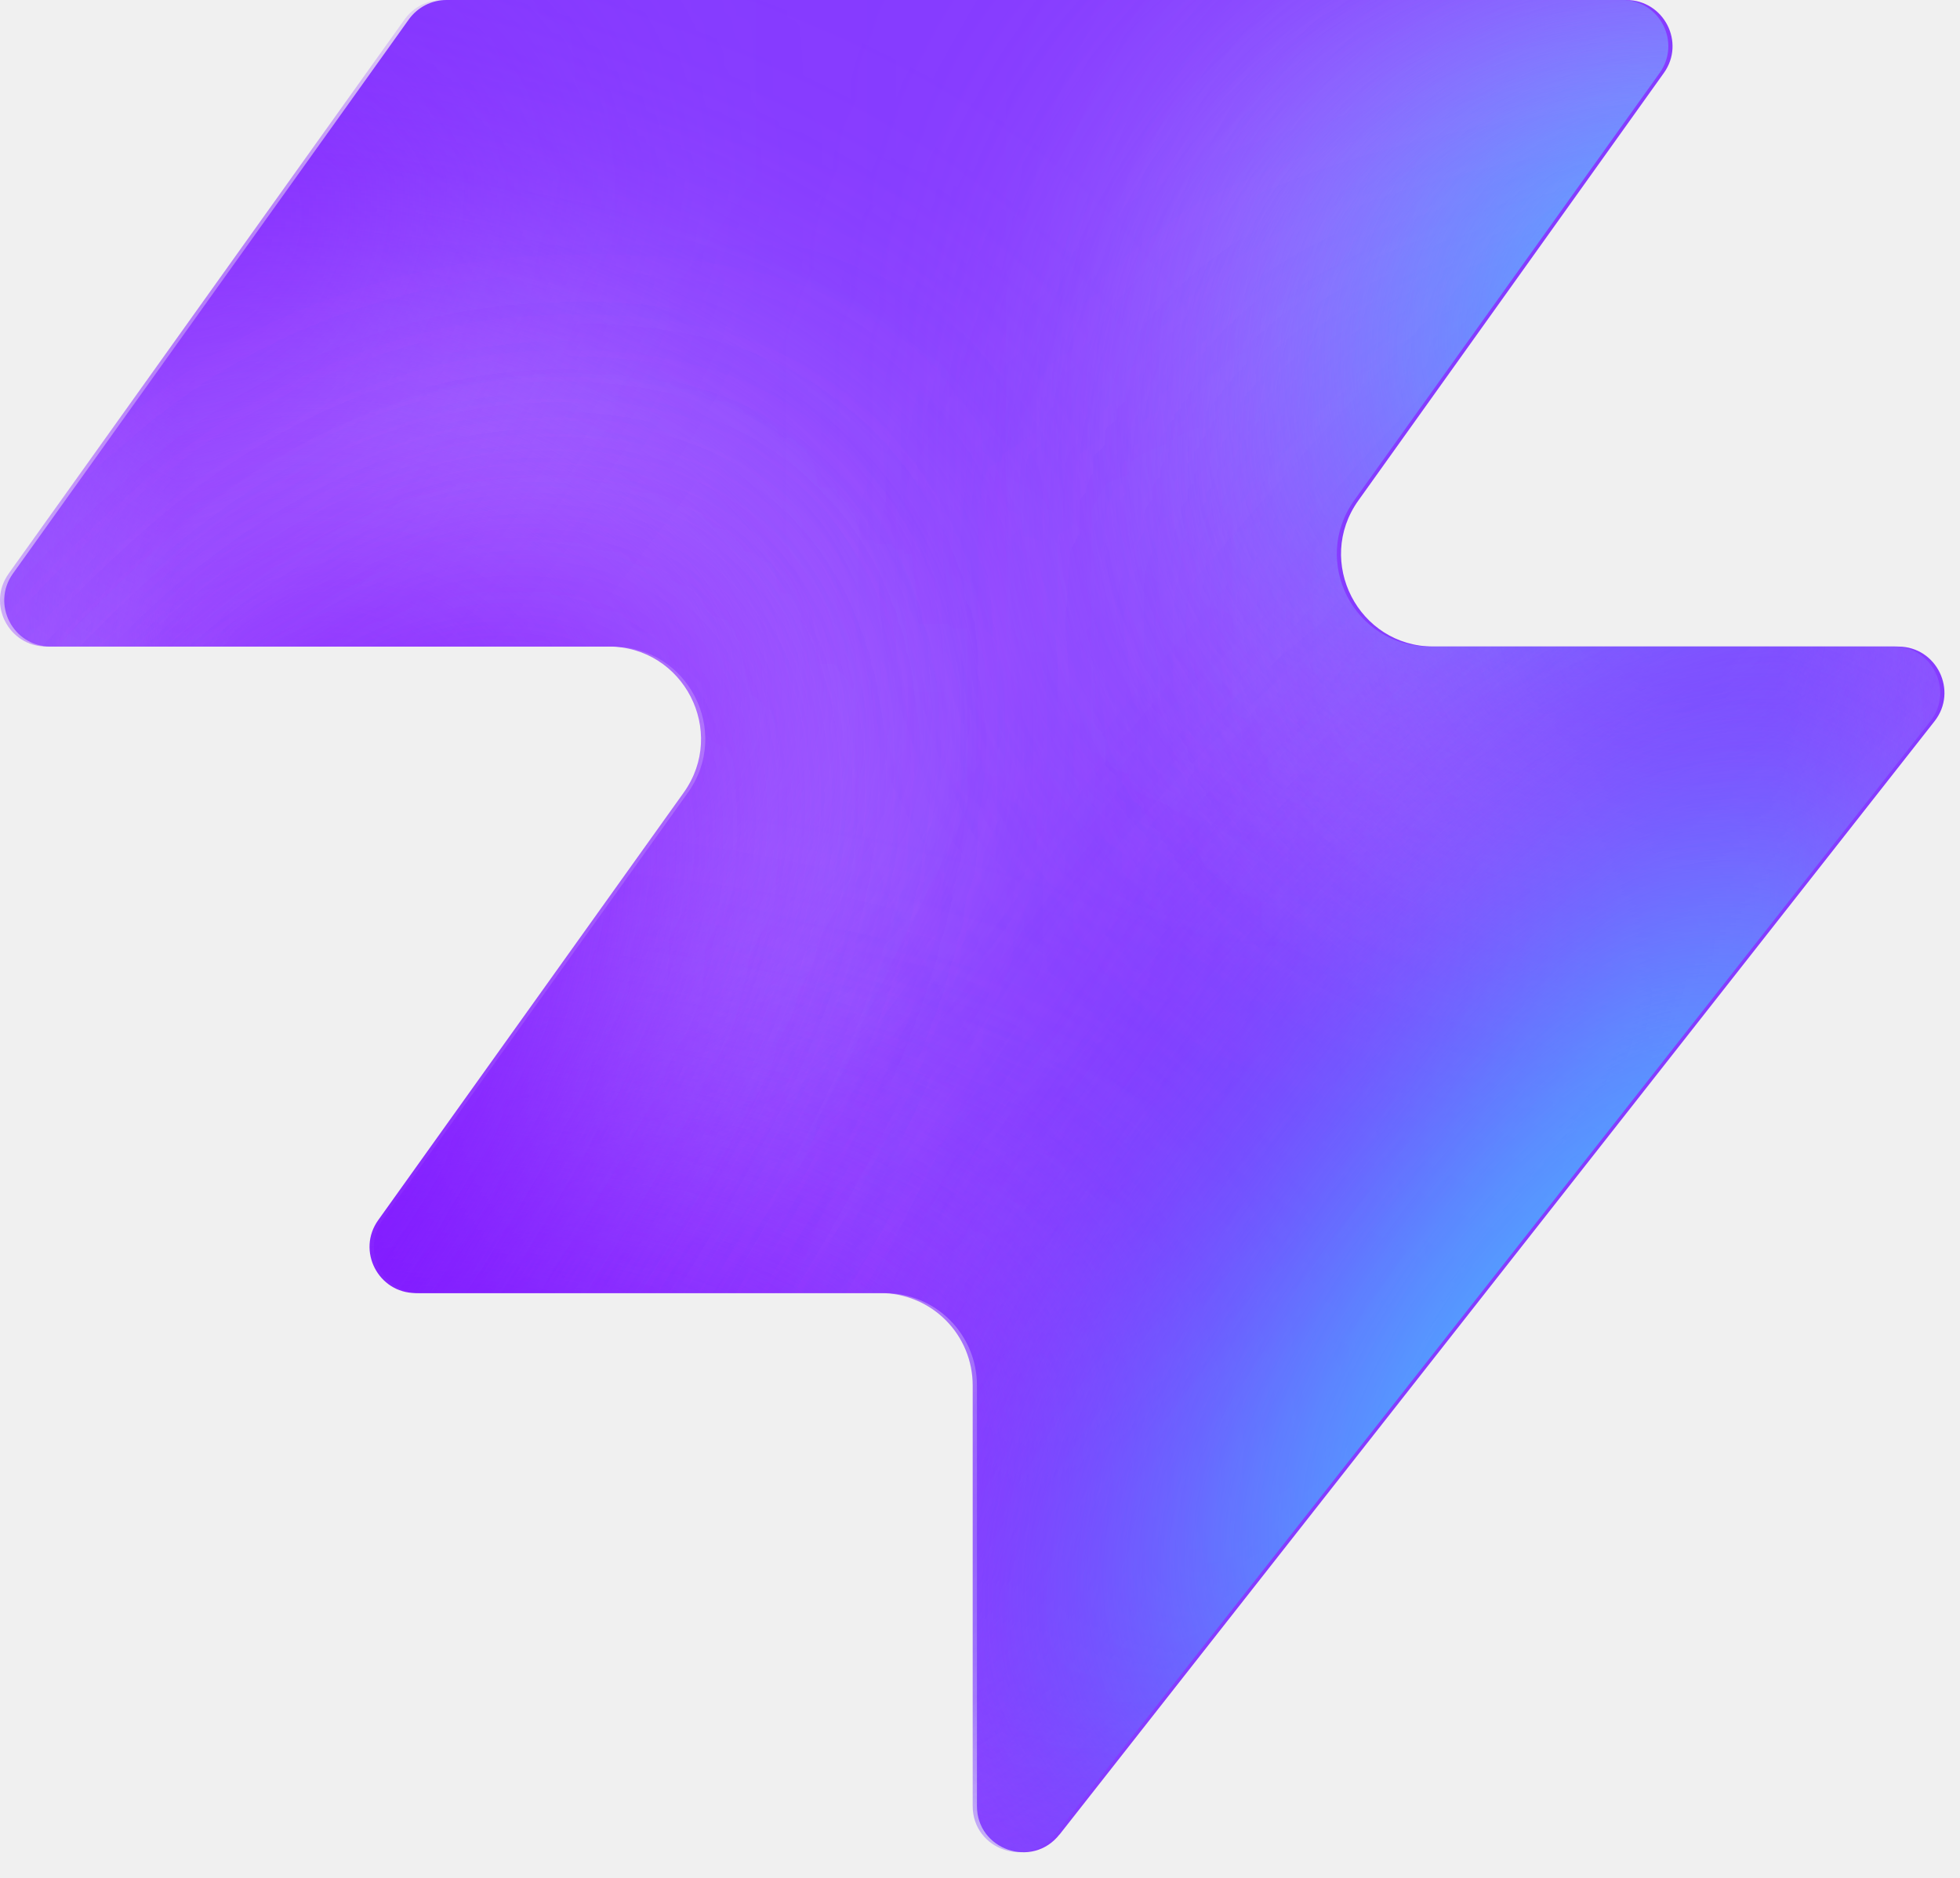
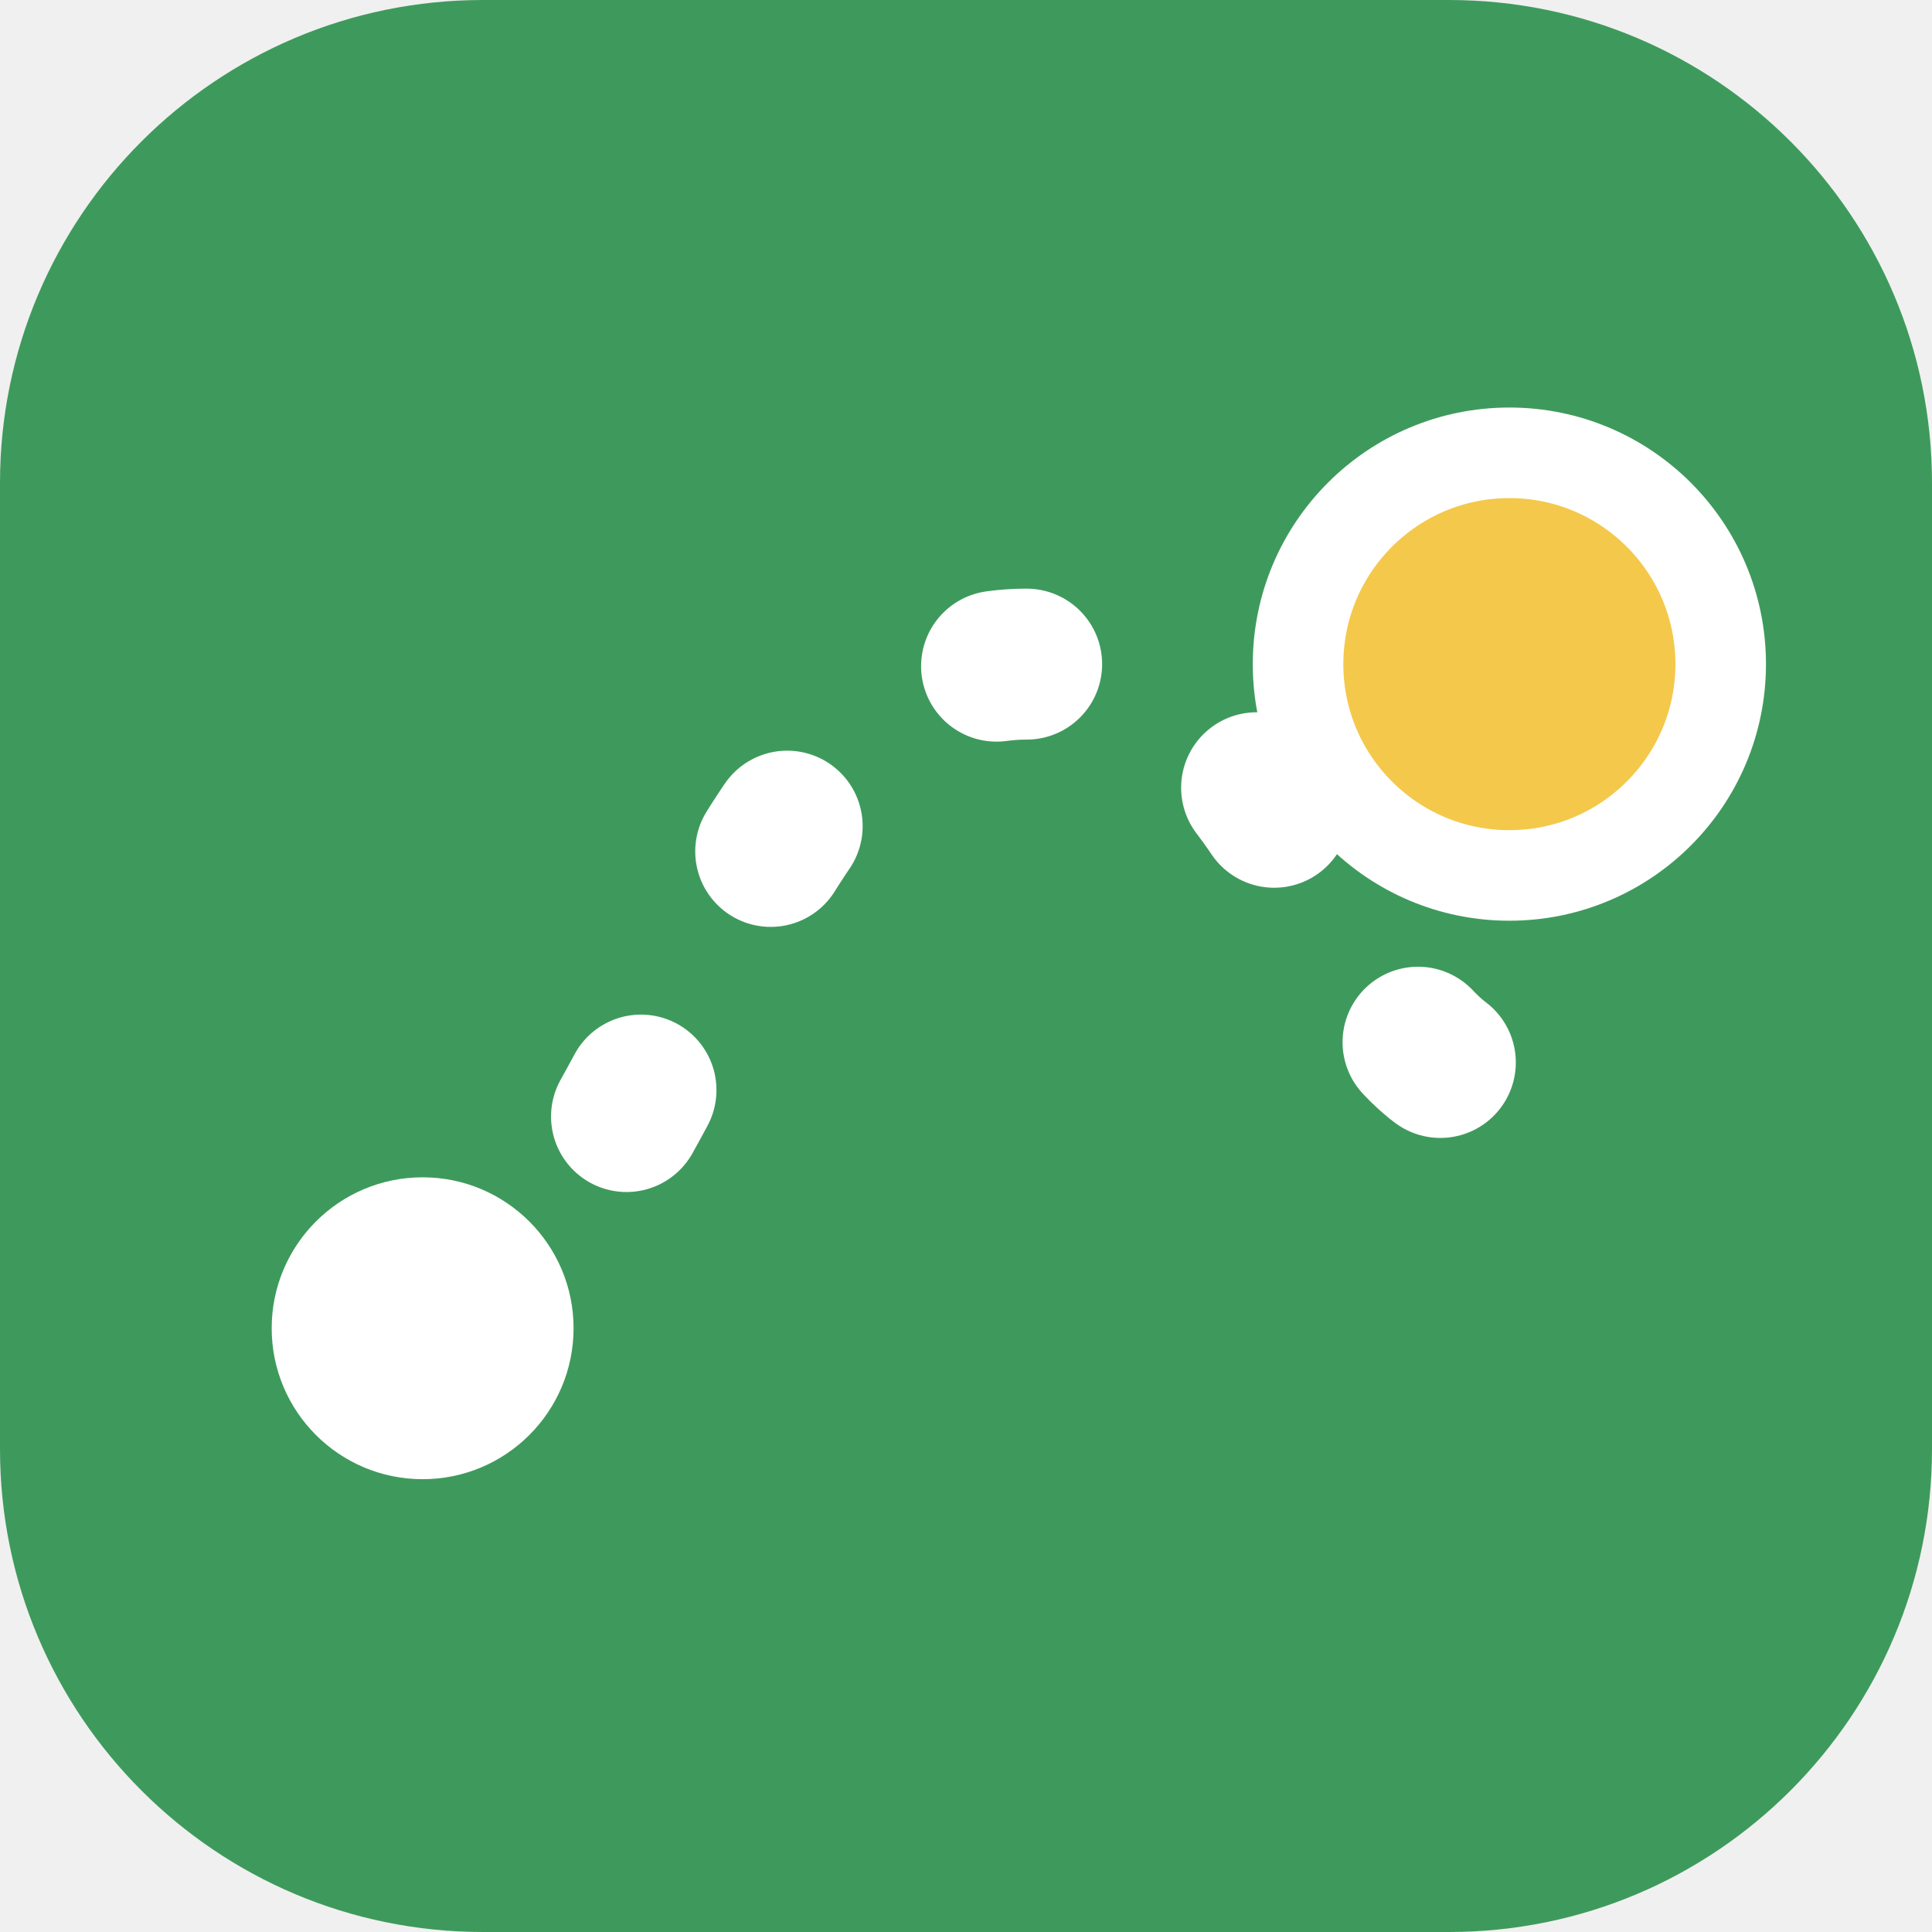
- <svg xmlns="http://www.w3.org/2000/svg" width="48" height="46" fill="none" viewBox="0 0 48 46">
-   <path fill="#863bff" d="M25.946 44.938c-.664.845-2.021.375-2.021-.698V33.937a2.26 2.26 0 0 0-2.262-2.262H10.287c-.92 0-1.456-1.04-.92-1.788l7.48-10.471c1.07-1.497 0-3.578-1.842-3.578H1.237c-.92 0-1.456-1.04-.92-1.788L10.013.474c.214-.297.556-.474.92-.474h28.894c.92 0 1.456 1.04.92 1.788l-7.48 10.471c-1.07 1.498 0 3.579 1.842 3.579h11.377c.943 0 1.473 1.088.89 1.83L25.947 44.94z" style="fill:#863bff;fill:color(display-p3 .525 .23 1);fill-opacity:1" />
-   <mask id="a" width="48" height="46" x="0" y="0" maskUnits="userSpaceOnUse" style="mask-type:alpha">
-     <path fill="#000" d="M25.842 44.938c-.664.844-2.021.375-2.021-.698V33.937a2.26 2.26 0 0 0-2.262-2.262H10.183c-.92 0-1.456-1.04-.92-1.788l7.48-10.471c1.07-1.498 0-3.579-1.842-3.579H1.133c-.92 0-1.456-1.04-.92-1.787L9.91.473c.214-.297.556-.474.92-.474h28.894c.92 0 1.456 1.04.92 1.788l-7.48 10.471c-1.07 1.498 0 3.578 1.842 3.578h11.377c.943 0 1.473 1.088.89 1.832L25.843 44.94z" style="fill:#000;fill-opacity:1" />
-   </mask>
-   <g mask="url(#a)">
-     <g filter="url(#b)">
-       <ellipse cx="5.508" cy="14.704" fill="#ede6ff" rx="5.508" ry="14.704" style="fill:#ede6ff;fill:color(display-p3 .927 .903 1);fill-opacity:1" transform="matrix(.00324 1 1 -.00324 -4.47 31.516)" />
-     </g>
-     <g filter="url(#c)">
-       <ellipse cx="10.399" cy="29.851" fill="#ede6ff" rx="10.399" ry="29.851" style="fill:#ede6ff;fill:color(display-p3 .927 .903 1);fill-opacity:1" transform="matrix(.00324 1 1 -.00324 -39.328 7.883)" />
-     </g>
-     <g filter="url(#d)">
-       <ellipse cx="5.508" cy="30.487" fill="#7e14ff" rx="5.508" ry="30.487" style="fill:#7e14ff;fill:color(display-p3 .492 .077 1);fill-opacity:1" transform="rotate(89.814 -25.913 -14.639)scale(1 -1)" />
-     </g>
-     <g filter="url(#e)">
-       <ellipse cx="5.508" cy="30.599" fill="#7e14ff" rx="5.508" ry="30.599" style="fill:#7e14ff;fill:color(display-p3 .492 .077 1);fill-opacity:1" transform="rotate(89.814 -32.644 -3.334)scale(1 -1)" />
-     </g>
-     <g filter="url(#f)">
-       <ellipse cx="5.508" cy="30.599" fill="#7e14ff" rx="5.508" ry="30.599" style="fill:#7e14ff;fill:color(display-p3 .492 .077 1);fill-opacity:1" transform="matrix(.00324 1 1 -.00324 -34.34 30.47)" />
-     </g>
-     <g filter="url(#g)">
-       <ellipse cx="14.072" cy="22.078" fill="#ede6ff" rx="14.072" ry="22.078" style="fill:#ede6ff;fill:color(display-p3 .927 .903 1);fill-opacity:1" transform="rotate(93.35 24.506 48.493)scale(-1 1)" />
-     </g>
-     <g filter="url(#h)">
-       <ellipse cx="3.47" cy="21.501" fill="#7e14ff" rx="3.47" ry="21.501" style="fill:#7e14ff;fill:color(display-p3 .492 .077 1);fill-opacity:1" transform="rotate(89.009 28.708 47.59)scale(-1 1)" />
-     </g>
-     <g filter="url(#i)">
-       <ellipse cx="3.47" cy="21.501" fill="#7e14ff" rx="3.47" ry="21.501" style="fill:#7e14ff;fill:color(display-p3 .492 .077 1);fill-opacity:1" transform="rotate(89.009 28.708 47.59)scale(-1 1)" />
-     </g>
-     <g filter="url(#j)">
-       <ellipse cx=".387" cy="8.972" fill="#7e14ff" rx="4.407" ry="29.108" style="fill:#7e14ff;fill:color(display-p3 .492 .077 1);fill-opacity:1" transform="rotate(39.51 .387 8.972)" />
-     </g>
-     <g filter="url(#k)">
-       <ellipse cx="47.523" cy="-6.092" fill="#7e14ff" rx="4.407" ry="29.108" style="fill:#7e14ff;fill:color(display-p3 .492 .077 1);fill-opacity:1" transform="rotate(37.892 47.523 -6.092)" />
-     </g>
-     <g filter="url(#l)">
-       <ellipse cx="41.412" cy="6.333" fill="#47bfff" rx="5.971" ry="9.665" style="fill:#47bfff;fill:color(display-p3 .28 .748 1);fill-opacity:1" transform="rotate(37.892 41.412 6.333)" />
-     </g>
-     <g filter="url(#m)">
-       <ellipse cx="-1.879" cy="38.332" fill="#7e14ff" rx="4.407" ry="29.108" style="fill:#7e14ff;fill:color(display-p3 .492 .077 1);fill-opacity:1" transform="rotate(37.892 -1.88 38.332)" />
-     </g>
-     <g filter="url(#n)">
-       <ellipse cx="-1.879" cy="38.332" fill="#7e14ff" rx="4.407" ry="29.108" style="fill:#7e14ff;fill:color(display-p3 .492 .077 1);fill-opacity:1" transform="rotate(37.892 -1.88 38.332)" />
-     </g>
-     <g filter="url(#o)">
-       <ellipse cx="35.651" cy="29.907" fill="#7e14ff" rx="4.407" ry="29.108" style="fill:#7e14ff;fill:color(display-p3 .492 .077 1);fill-opacity:1" transform="rotate(37.892 35.651 29.907)" />
-     </g>
-     <g filter="url(#p)">
-       <ellipse cx="38.418" cy="32.4" fill="#47bfff" rx="5.971" ry="15.297" style="fill:#47bfff;fill:color(display-p3 .28 .748 1);fill-opacity:1" transform="rotate(37.892 38.418 32.4)" />
-     </g>
-   </g>
-   <defs>
-     <filter id="b" width="60.045" height="41.654" x="-19.77" y="16.149" color-interpolation-filters="sRGB" filterUnits="userSpaceOnUse">
-       <feFlood flood-opacity="0" result="BackgroundImageFix" />
-       <feBlend in="SourceGraphic" in2="BackgroundImageFix" result="shape" />
-       <feGaussianBlur result="effect1_foregroundBlur_2002_17158" stdDeviation="7.659" />
-     </filter>
-     <filter id="c" width="90.34" height="51.437" x="-54.613" y="-7.533" color-interpolation-filters="sRGB" filterUnits="userSpaceOnUse">
-       <feFlood flood-opacity="0" result="BackgroundImageFix" />
-       <feBlend in="SourceGraphic" in2="BackgroundImageFix" result="shape" />
-       <feGaussianBlur result="effect1_foregroundBlur_2002_17158" stdDeviation="7.659" />
-     </filter>
-     <filter id="d" width="79.355" height="29.4" x="-49.64" y="2.03" color-interpolation-filters="sRGB" filterUnits="userSpaceOnUse">
-       <feFlood flood-opacity="0" result="BackgroundImageFix" />
-       <feBlend in="SourceGraphic" in2="BackgroundImageFix" result="shape" />
-       <feGaussianBlur result="effect1_foregroundBlur_2002_17158" stdDeviation="4.596" />
-     </filter>
-     <filter id="e" width="79.579" height="29.4" x="-45.045" y="20.029" color-interpolation-filters="sRGB" filterUnits="userSpaceOnUse">
-       <feFlood flood-opacity="0" result="BackgroundImageFix" />
-       <feBlend in="SourceGraphic" in2="BackgroundImageFix" result="shape" />
-       <feGaussianBlur result="effect1_foregroundBlur_2002_17158" stdDeviation="4.596" />
-     </filter>
-     <filter id="f" width="79.579" height="29.4" x="-43.513" y="21.178" color-interpolation-filters="sRGB" filterUnits="userSpaceOnUse">
-       <feFlood flood-opacity="0" result="BackgroundImageFix" />
-       <feBlend in="SourceGraphic" in2="BackgroundImageFix" result="shape" />
-       <feGaussianBlur result="effect1_foregroundBlur_2002_17158" stdDeviation="4.596" />
-     </filter>
-     <filter id="g" width="74.749" height="58.852" x="15.756" y="-17.901" color-interpolation-filters="sRGB" filterUnits="userSpaceOnUse">
-       <feFlood flood-opacity="0" result="BackgroundImageFix" />
-       <feBlend in="SourceGraphic" in2="BackgroundImageFix" result="shape" />
-       <feGaussianBlur result="effect1_foregroundBlur_2002_17158" stdDeviation="7.659" />
-     </filter>
-     <filter id="h" width="61.377" height="25.362" x="23.548" y="2.284" color-interpolation-filters="sRGB" filterUnits="userSpaceOnUse">
-       <feFlood flood-opacity="0" result="BackgroundImageFix" />
-       <feBlend in="SourceGraphic" in2="BackgroundImageFix" result="shape" />
-       <feGaussianBlur result="effect1_foregroundBlur_2002_17158" stdDeviation="4.596" />
-     </filter>
-     <filter id="i" width="61.377" height="25.362" x="23.548" y="2.284" color-interpolation-filters="sRGB" filterUnits="userSpaceOnUse">
-       <feFlood flood-opacity="0" result="BackgroundImageFix" />
-       <feBlend in="SourceGraphic" in2="BackgroundImageFix" result="shape" />
-       <feGaussianBlur result="effect1_foregroundBlur_2002_17158" stdDeviation="4.596" />
-     </filter>
-     <filter id="j" width="56.045" height="63.649" x="-27.636" y="-22.853" color-interpolation-filters="sRGB" filterUnits="userSpaceOnUse">
-       <feFlood flood-opacity="0" result="BackgroundImageFix" />
-       <feBlend in="SourceGraphic" in2="BackgroundImageFix" result="shape" />
-       <feGaussianBlur result="effect1_foregroundBlur_2002_17158" stdDeviation="4.596" />
-     </filter>
-     <filter id="k" width="54.814" height="64.646" x="20.116" y="-38.415" color-interpolation-filters="sRGB" filterUnits="userSpaceOnUse">
-       <feFlood flood-opacity="0" result="BackgroundImageFix" />
-       <feBlend in="SourceGraphic" in2="BackgroundImageFix" result="shape" />
-       <feGaussianBlur result="effect1_foregroundBlur_2002_17158" stdDeviation="4.596" />
-     </filter>
-     <filter id="l" width="33.541" height="35.313" x="24.641" y="-11.323" color-interpolation-filters="sRGB" filterUnits="userSpaceOnUse">
-       <feFlood flood-opacity="0" result="BackgroundImageFix" />
-       <feBlend in="SourceGraphic" in2="BackgroundImageFix" result="shape" />
-       <feGaussianBlur result="effect1_foregroundBlur_2002_17158" stdDeviation="4.596" />
-     </filter>
-     <filter id="m" width="54.814" height="64.646" x="-29.286" y="6.009" color-interpolation-filters="sRGB" filterUnits="userSpaceOnUse">
-       <feFlood flood-opacity="0" result="BackgroundImageFix" />
-       <feBlend in="SourceGraphic" in2="BackgroundImageFix" result="shape" />
-       <feGaussianBlur result="effect1_foregroundBlur_2002_17158" stdDeviation="4.596" />
-     </filter>
-     <filter id="n" width="54.814" height="64.646" x="-29.286" y="6.009" color-interpolation-filters="sRGB" filterUnits="userSpaceOnUse">
-       <feFlood flood-opacity="0" result="BackgroundImageFix" />
-       <feBlend in="SourceGraphic" in2="BackgroundImageFix" result="shape" />
-       <feGaussianBlur result="effect1_foregroundBlur_2002_17158" stdDeviation="4.596" />
-     </filter>
-     <filter id="o" width="54.814" height="64.646" x="8.244" y="-2.416" color-interpolation-filters="sRGB" filterUnits="userSpaceOnUse">
-       <feFlood flood-opacity="0" result="BackgroundImageFix" />
-       <feBlend in="SourceGraphic" in2="BackgroundImageFix" result="shape" />
-       <feGaussianBlur result="effect1_foregroundBlur_2002_17158" stdDeviation="4.596" />
-     </filter>
-     <filter id="p" width="39.409" height="43.623" x="18.713" y="10.588" color-interpolation-filters="sRGB" filterUnits="userSpaceOnUse">
-       <feFlood flood-opacity="0" result="BackgroundImageFix" />
-       <feBlend in="SourceGraphic" in2="BackgroundImageFix" result="shape" />
-       <feGaussianBlur result="effect1_foregroundBlur_2002_17158" stdDeviation="4.596" />
-     </filter>
-   </defs>
+ <svg xmlns="http://www.w3.org/2000/svg" viewBox="0 0 64 64">
+   <rect width="64" height="64" rx="16" fill="#3E9A5C" />
+   <path d="M14 44c8-2 10-22 20-22s10 14 16 14" fill="none" stroke="#fff" stroke-width="5" stroke-linecap="round" stroke-dasharray="1 9" />
+   <circle cx="14" cy="44" r="5" fill="#fff" />
+   <circle cx="50" cy="22" r="7" fill="#F4C84A" stroke="#fff" stroke-width="3" />
</svg>
